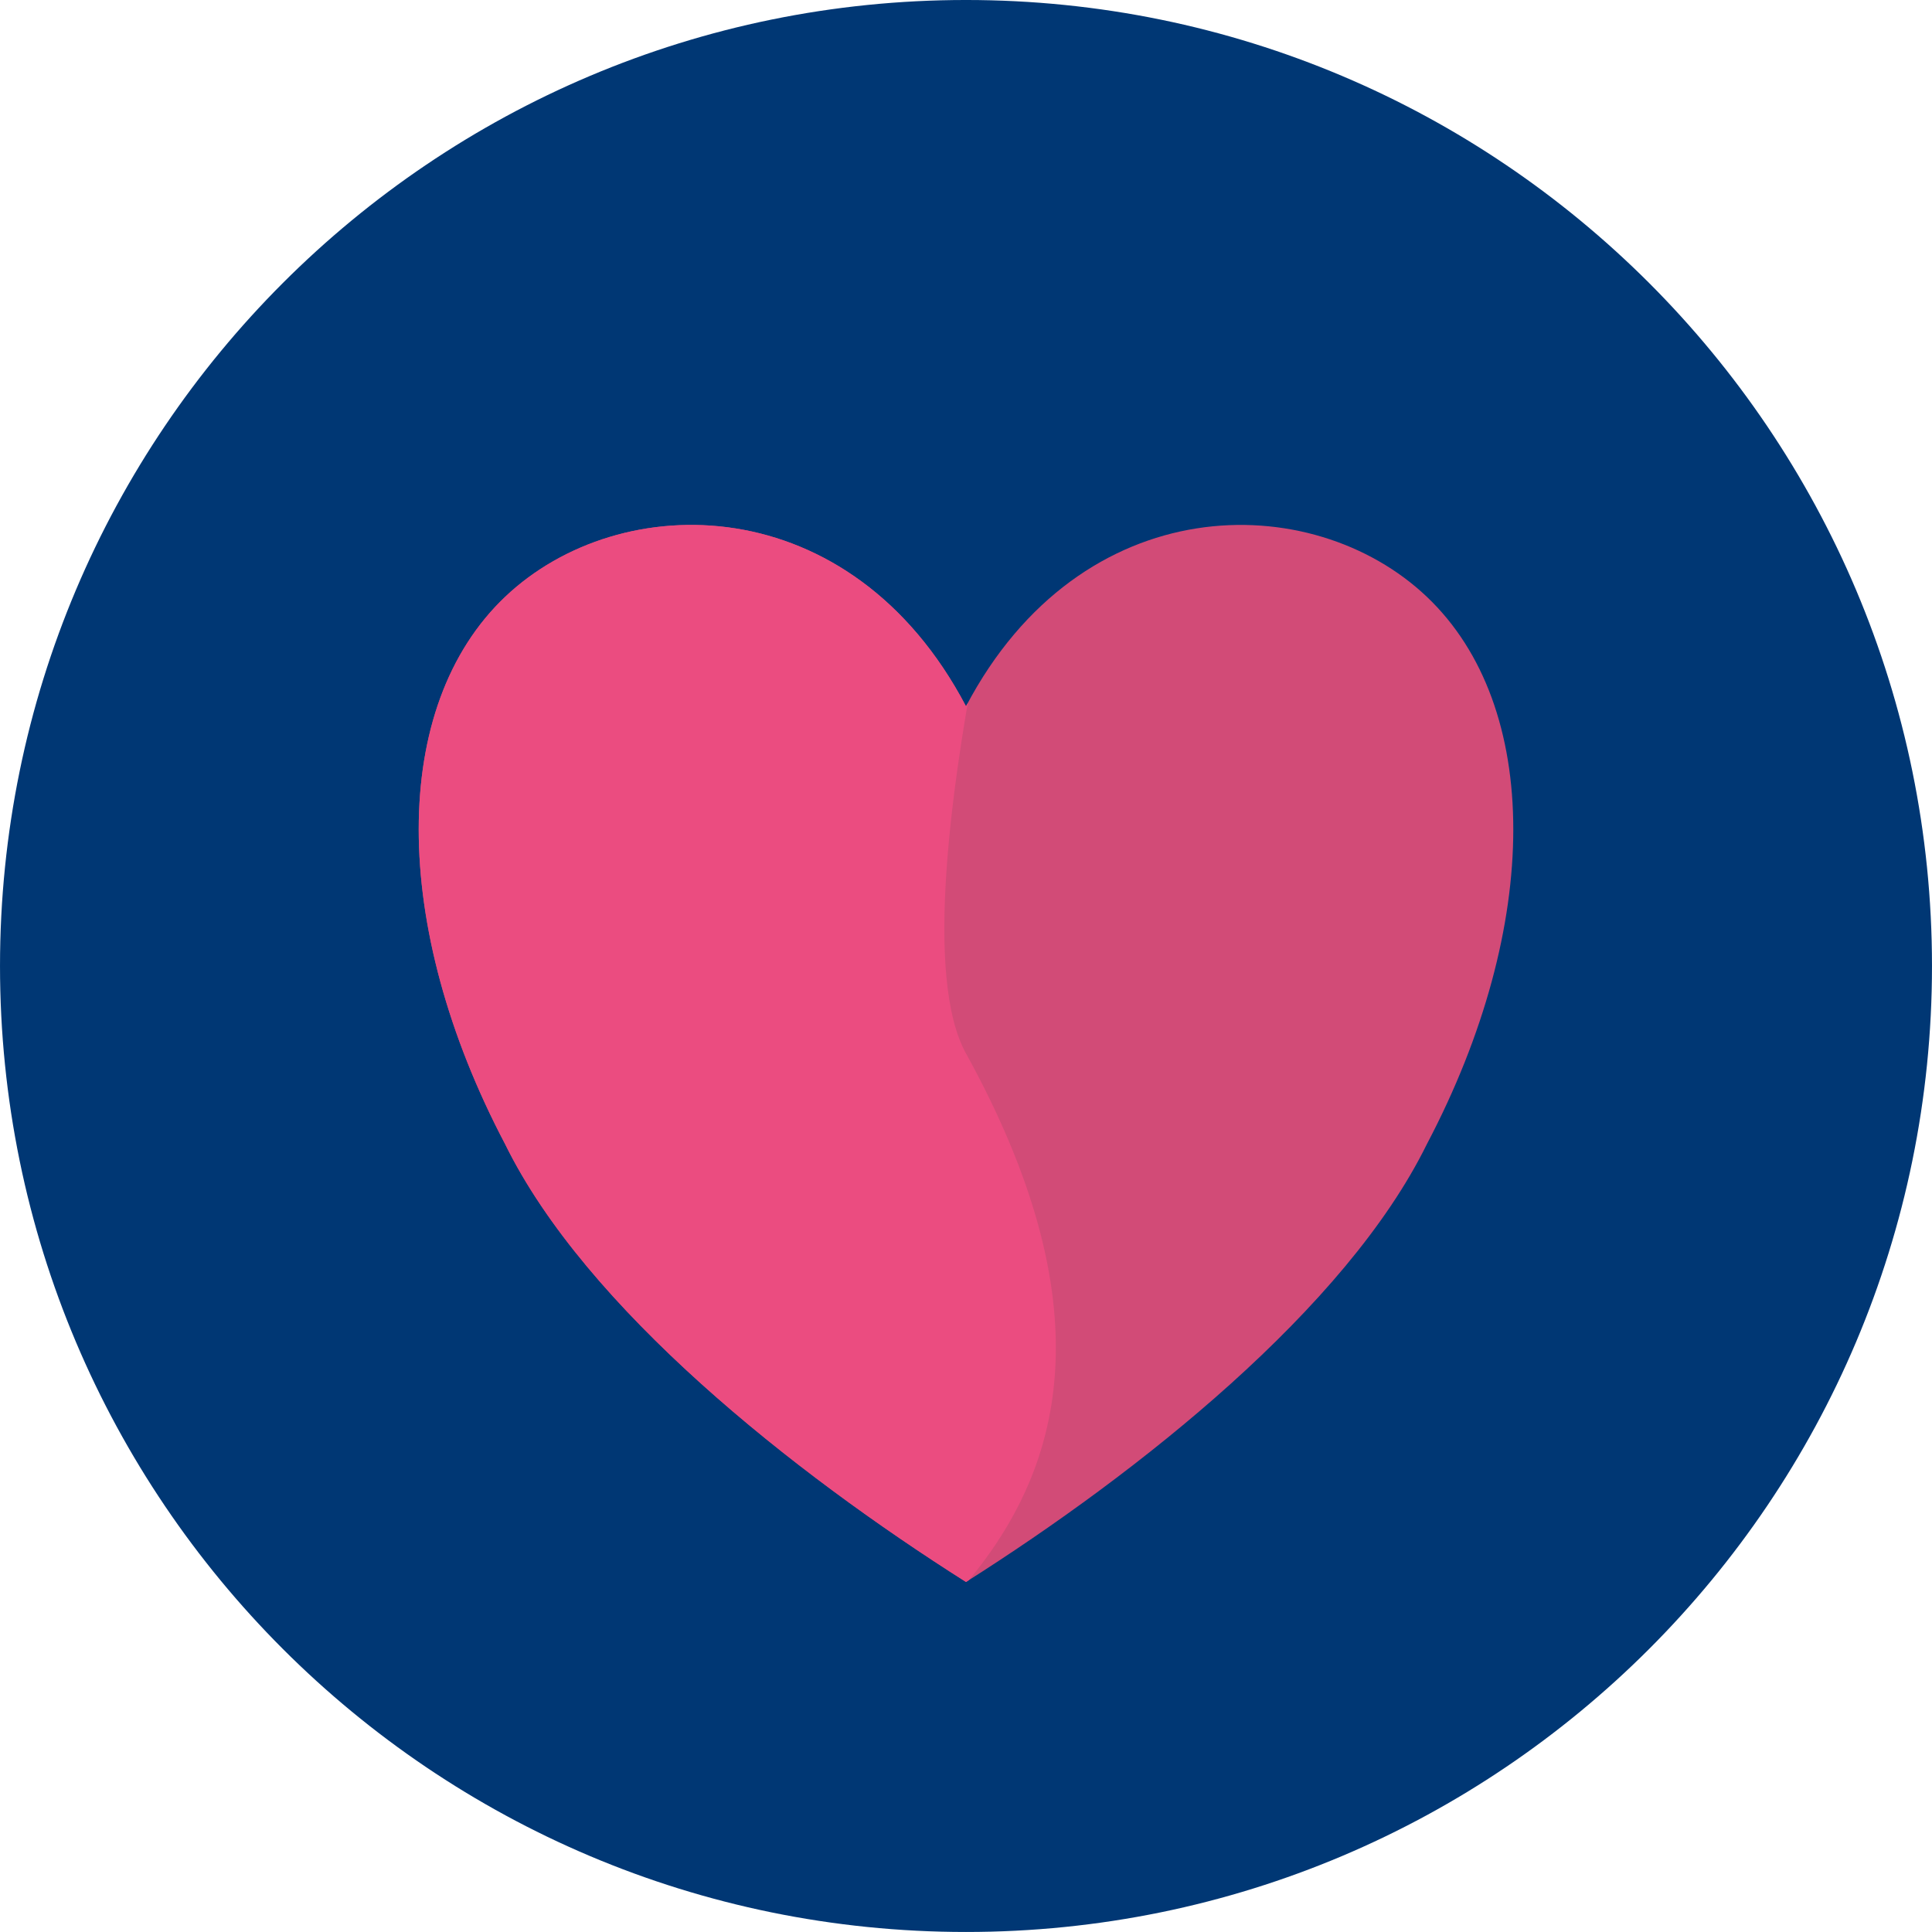
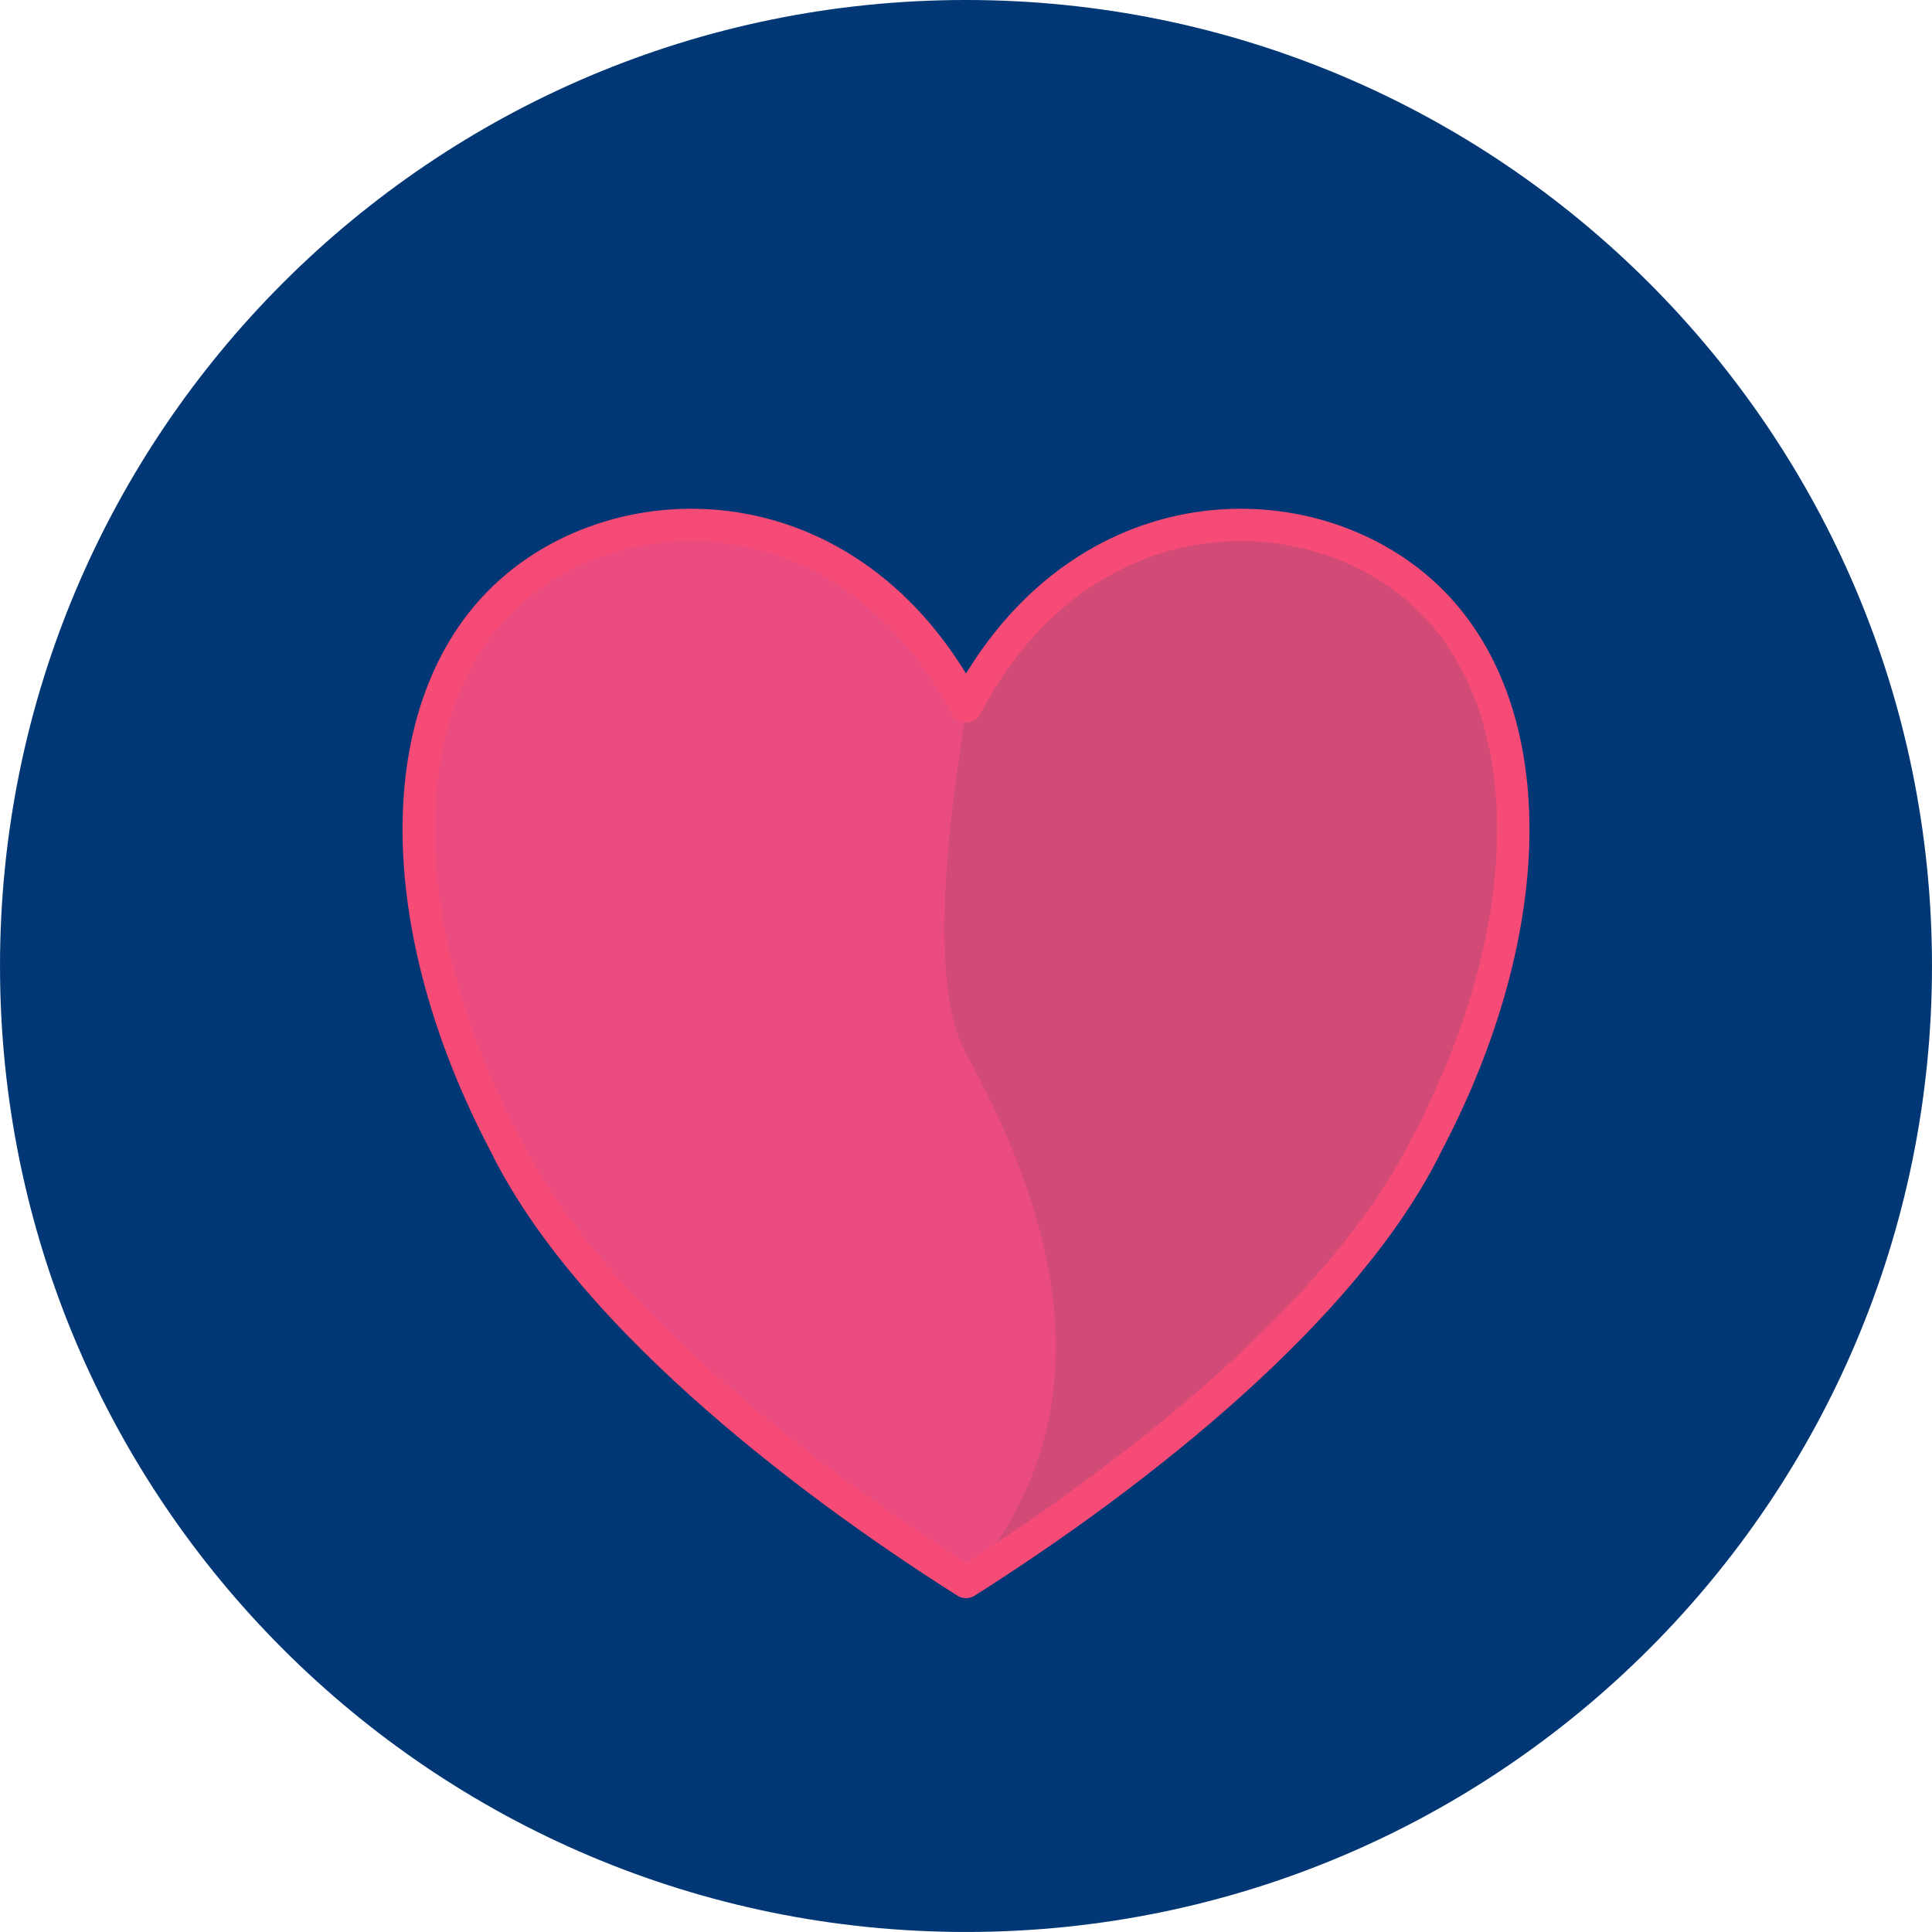
<svg xmlns="http://www.w3.org/2000/svg" width="100%" height="100%" viewBox="0 0 120 120" version="1.1" xml:space="preserve" style="fill-rule:evenodd;clip-rule:evenodd;stroke-linejoin:round;stroke-miterlimit:1.414;">
  <g transform="matrix(2.09028,0,0,2.09028,-77.3545,-78.8499)">
    <circle cx="65.711" cy="66.426" r="28.704" style="fill:rgb(0,55,116);" />
  </g>
  <g transform="matrix(2.0295,0,0,2.0295,-86.0163,-74.0534)">
    <path d="M71.947,58.104C75.473,51.404 82.526,51.404 86.052,54.754C89.578,58.104 89.578,64.804 86.052,71.504C83.583,76.529 77.236,81.554 71.947,84.904C66.657,81.554 60.31,76.529 57.842,71.504C54.316,64.804 54.316,58.104 57.842,54.754C61.368,51.404 68.421,51.404 71.947,58.104Z" style="fill:rgb(210,75,119);" />
    <clipPath id="_clip1">
      <path d="M71.947,58.104C75.473,51.404 82.526,51.404 86.052,54.754C89.578,58.104 89.578,64.804 86.052,71.504C83.583,76.529 77.236,81.554 71.947,84.904C66.657,81.554 60.31,76.529 57.842,71.504C54.316,64.804 54.316,58.104 57.842,54.754C61.368,51.404 68.421,51.404 71.947,58.104Z" />
    </clipPath>
    <g clip-path="url(#_clip1)">
      <g transform="matrix(0.492732,0,0,0.492732,42.383,36.4885)">
        <path d="M66.256,17.542C66.256,17.542 54.825,56.046 60,65.432C76.115,94.657 52.623,102.88 48.412,109.519C44.025,116.433 12.923,108.077 12.923,108.077L12.436,14.594L66.256,17.542Z" style="fill:rgb(235,76,128);" />
      </g>
    </g>
+     <path d="M71.947,58.104C75.473,51.404 82.526,51.404 86.052,54.754C89.578,58.104 89.578,64.804 86.052,71.504C83.583,76.529 77.236,81.554 71.947,84.904C66.657,81.554 60.31,76.529 57.842,71.504C54.316,64.804 54.316,58.104 57.842,54.754C61.368,51.404 68.421,51.404 71.947,58.104Z" style="fill:none;stroke-width:0.99px;stroke:rgb(247,75,119);" />
  </g>
</svg>
